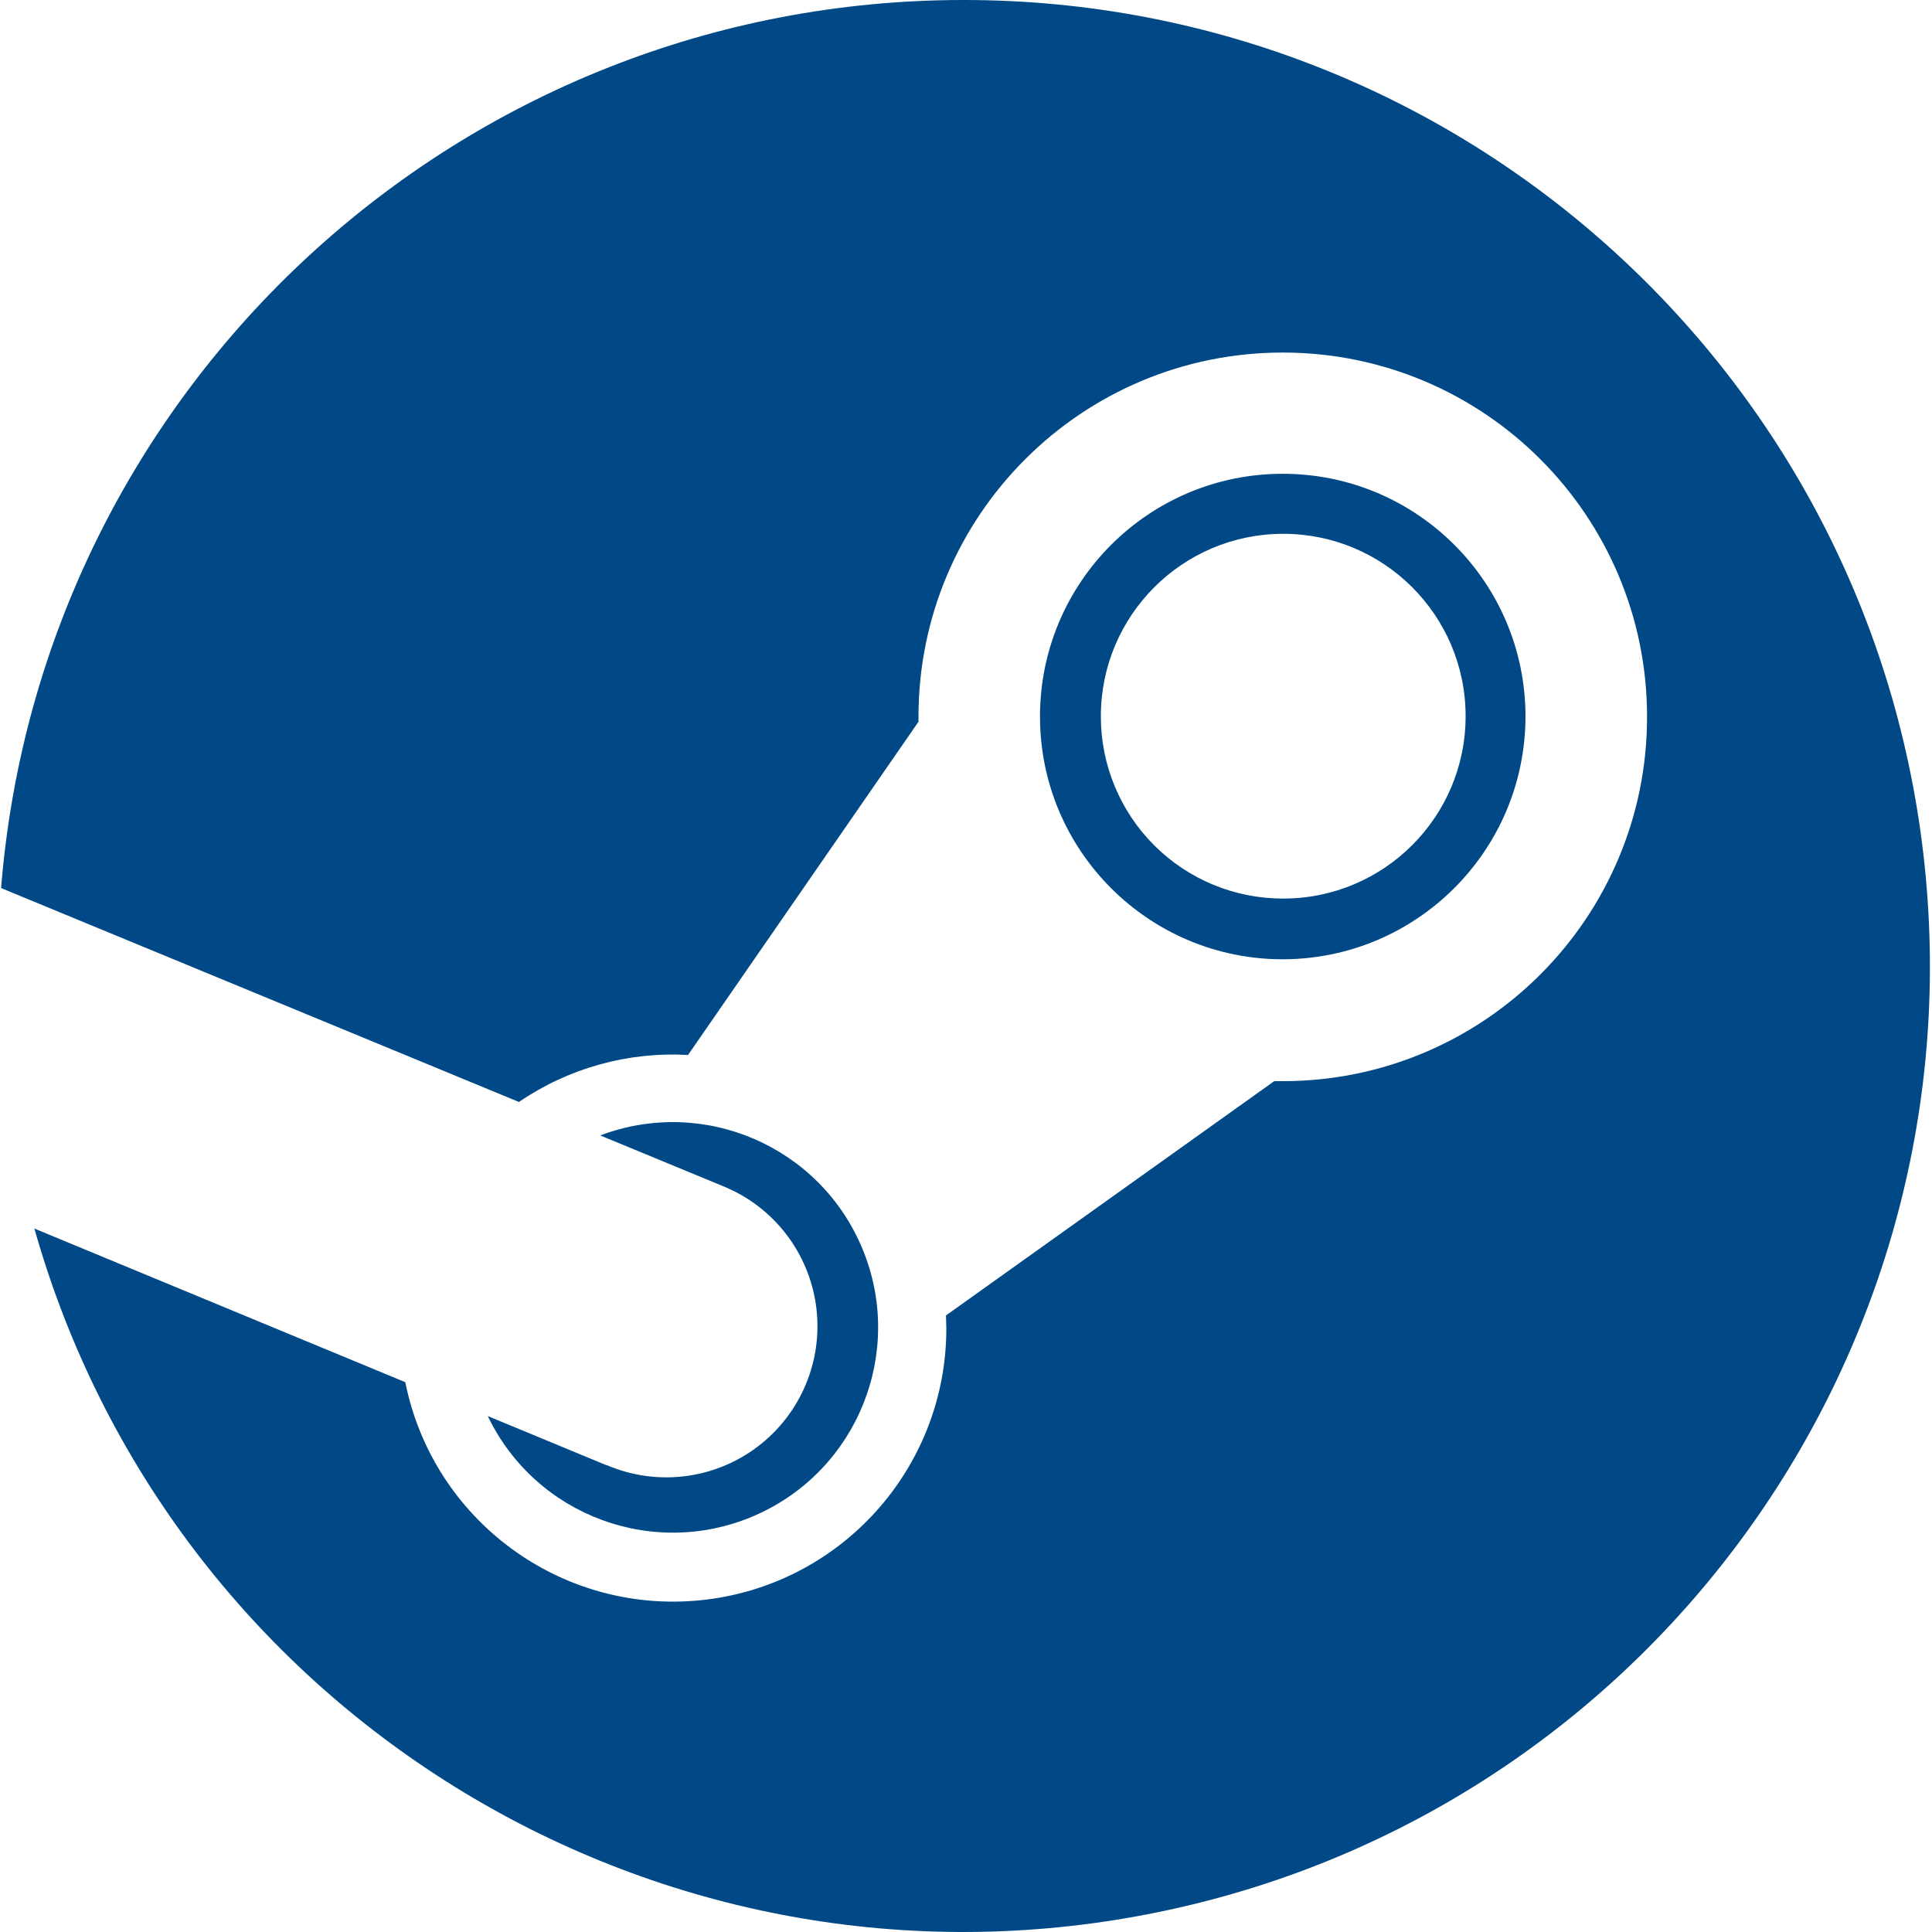
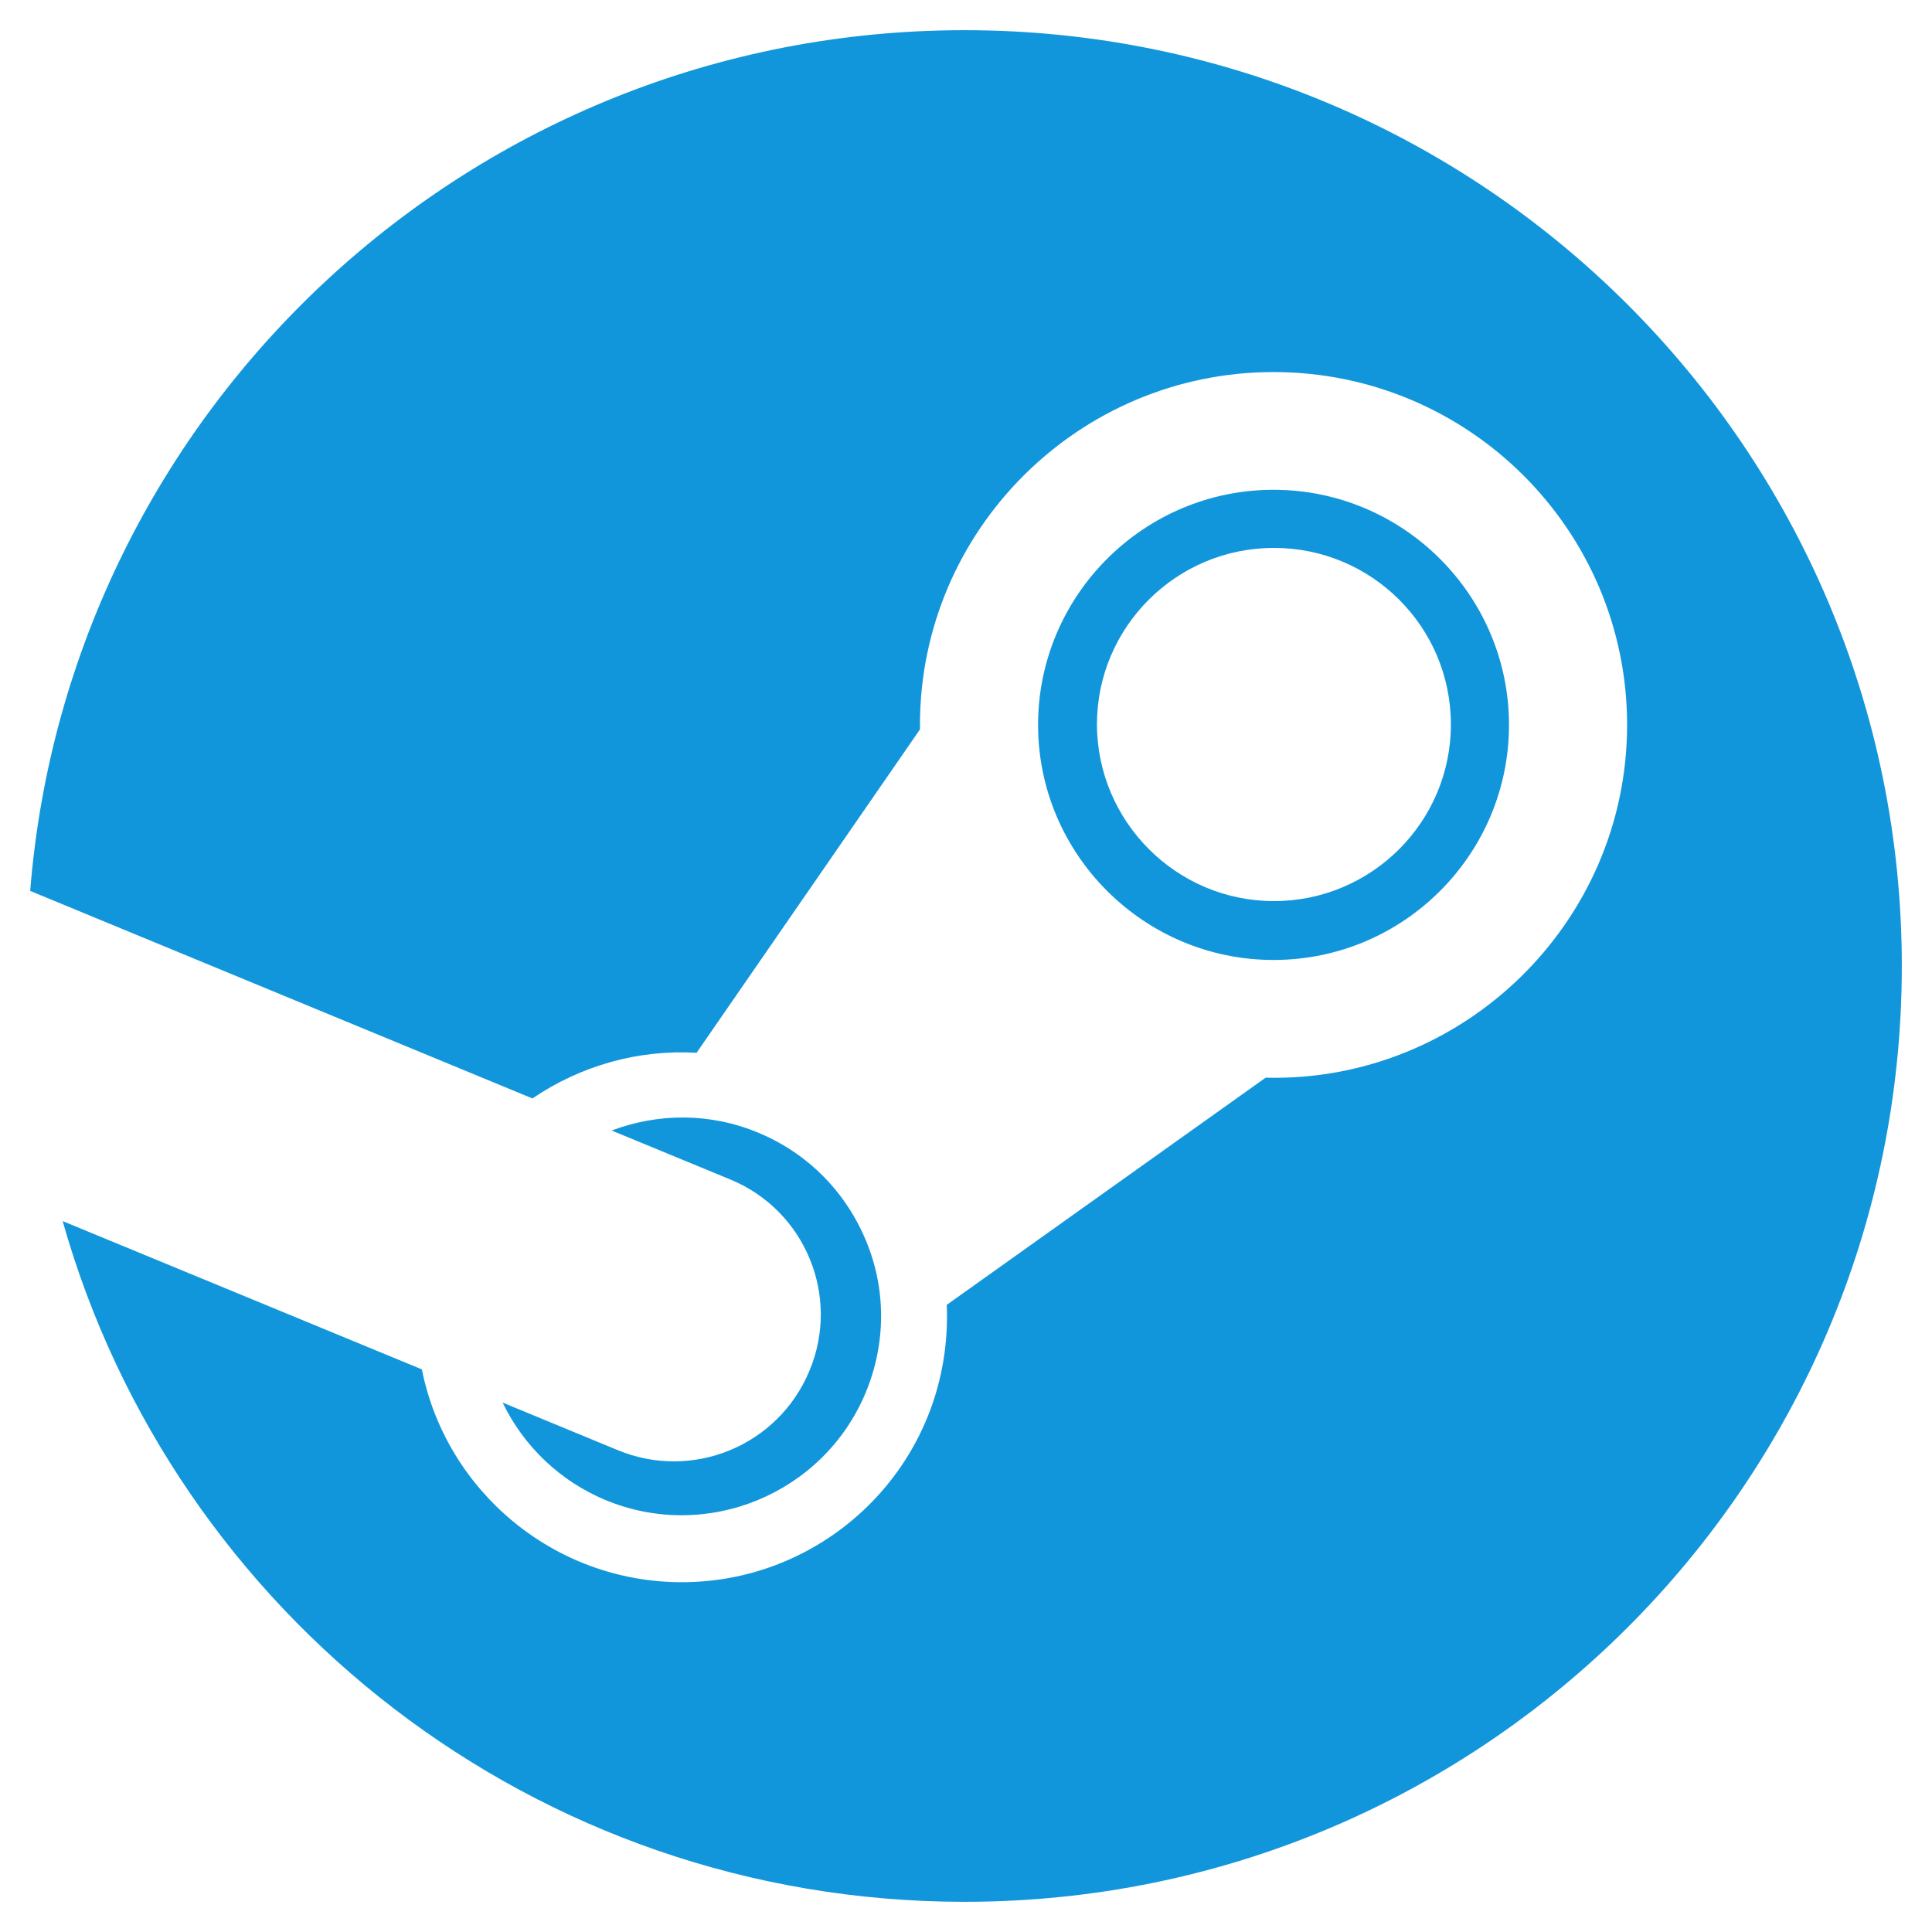
- <svg xmlns="http://www.w3.org/2000/svg" t="1750308843499" class="icon" viewBox="0 0 1024 1024" version="1.1" p-id="10908" width="256" height="256">
-   <path d="M510.872 0A511.739 511.739 0 0 0 0.578 470.686l274.474 113.379a144.333 144.333 0 0 1 89.622-24.905l122.135-176.607v-2.616a193.085 193.085 0 1 1 193.051 193.096h-4.481l-173.991 124.182c0 2.274 0.193 4.549 0.193 6.823a144.799 144.799 0 0 1-286.767 28.544L18.227 651.159A511.966 511.966 0 1 0 510.792 0h0.068zM321.404 776.592L258.54 750.55a108.773 108.773 0 1 0 59.6-148.745l64.968 26.838a80.093 80.093 0 1 1-61.647 147.836v0.114zM808.545 379.824a128.662 128.662 0 1 0-128.662 128.617A128.844 128.844 0 0 0 808.545 379.824z m-225.063-0.227a96.662 96.662 0 1 1 96.662 96.662 96.434 96.434 0 0 1-96.662-96.662z" fill="#004986" p-id="10909" />
+ <svg xmlns="http://www.w3.org/2000/svg" t="1772287477202" class="icon" viewBox="0 0 1024 1024" version="1.1" p-id="4691" width="128" height="128">
+   <path d="M1008 512c0 274-222.4 496-496.8 496-227.6 0-419.2-152.6-478-360.8l190.4 78.6c12.8 64.2 69.8 112.8 137.8 112.8 78.4 0 143.8-64.8 140.4-147l169-120.4c104.2 2.6 191.6-81.8 191.6-187 0-103.2-84-187-187.4-187s-187.4 84-187.4 187v2.4L369.2 558c-31-1.8-61.4 6.8-87 24.2L16 472.2C36.4 216.8 250.2 16 511.2 16 785.6 16 1008 238 1008 512zM327.4 768.6l-61-25.2a105.58 105.58 0 0 0 54.4 51.6c53.8 22.4 115.6-3.2 138-56.8 10.8-26 11-54.6 0.2-80.6-10.8-26-31-46.4-57-57.2-25.8-10.8-53.4-10.4-77.8-1.2l63 26c39.6 16.4 58.4 61.8 41.8 101.4-16.6 39.8-62 58.4-101.6 42z m347.6-259.8c-68.8 0-124.8-56-124.8-124.6s56-124.6 124.8-124.6 124.8 56 124.8 124.6-55.8 124.6-124.8 124.6z m0.2-31.2c51.8 0 93.8-42 93.8-93.6 0-51.8-42-93.6-93.8-93.6s-93.8 42-93.8 93.6c0.2 51.6 42.2 93.6 93.8 93.6z" fill="#1296db" p-id="4692" />
</svg>
